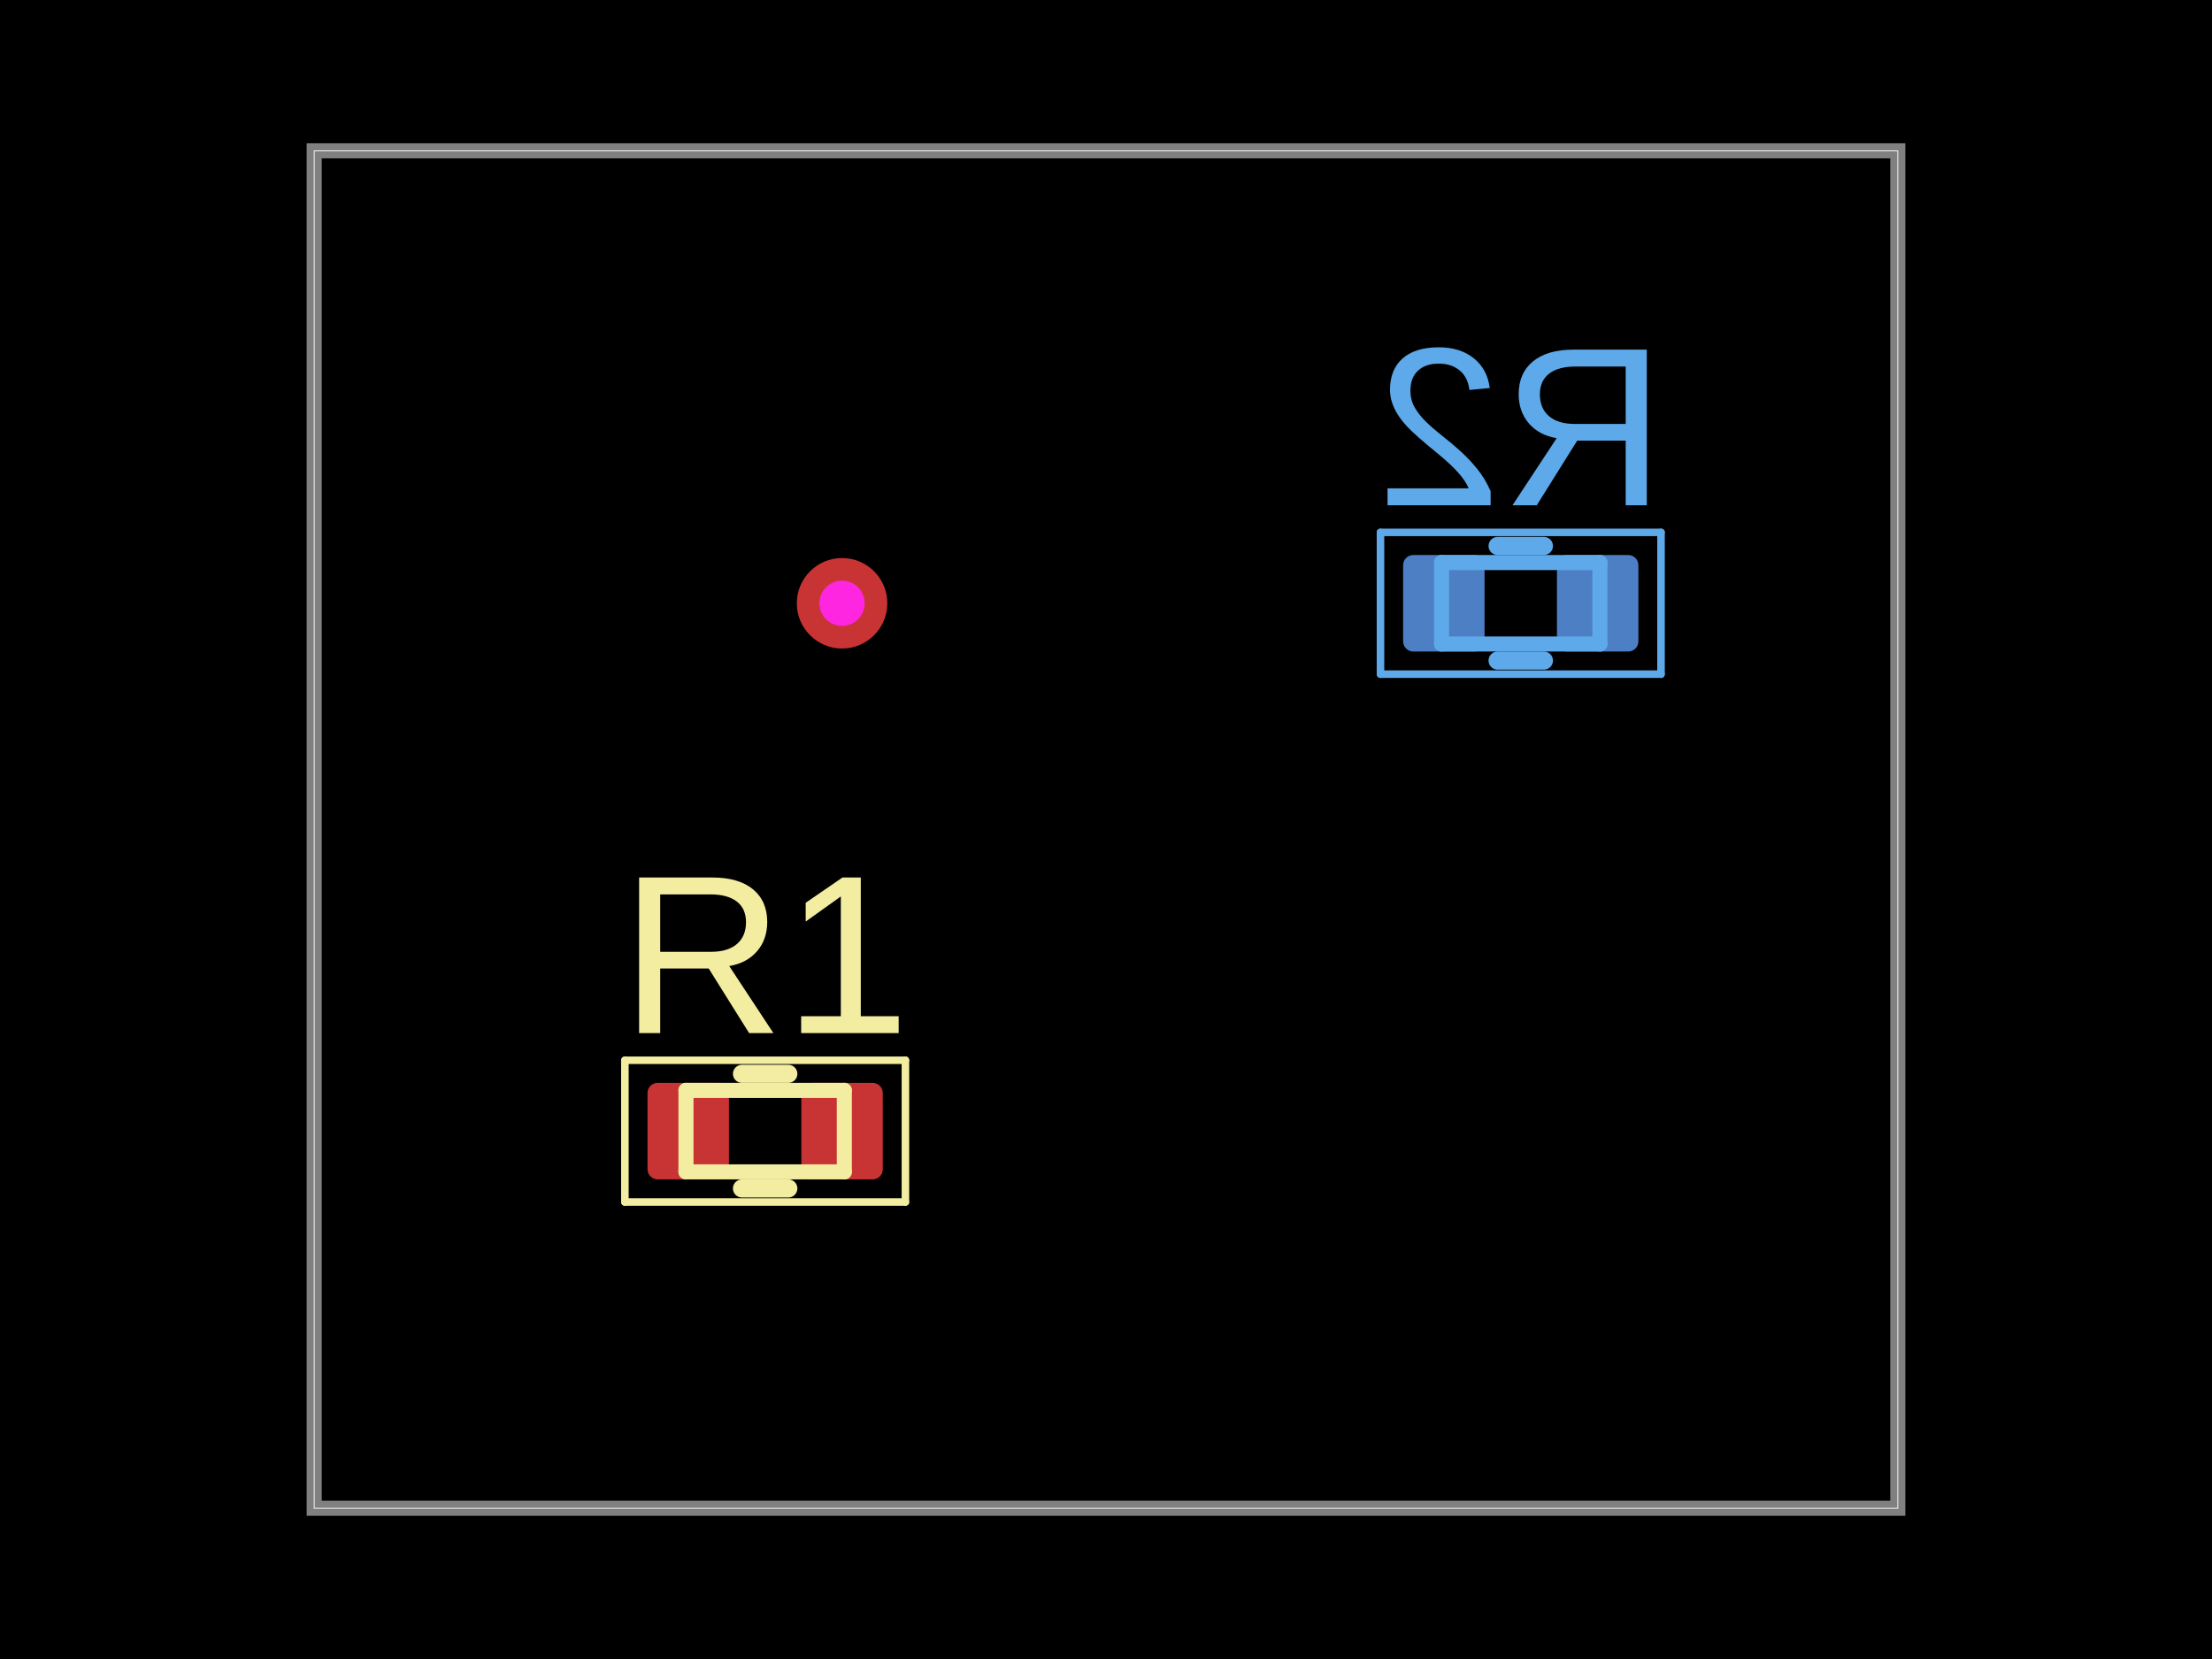
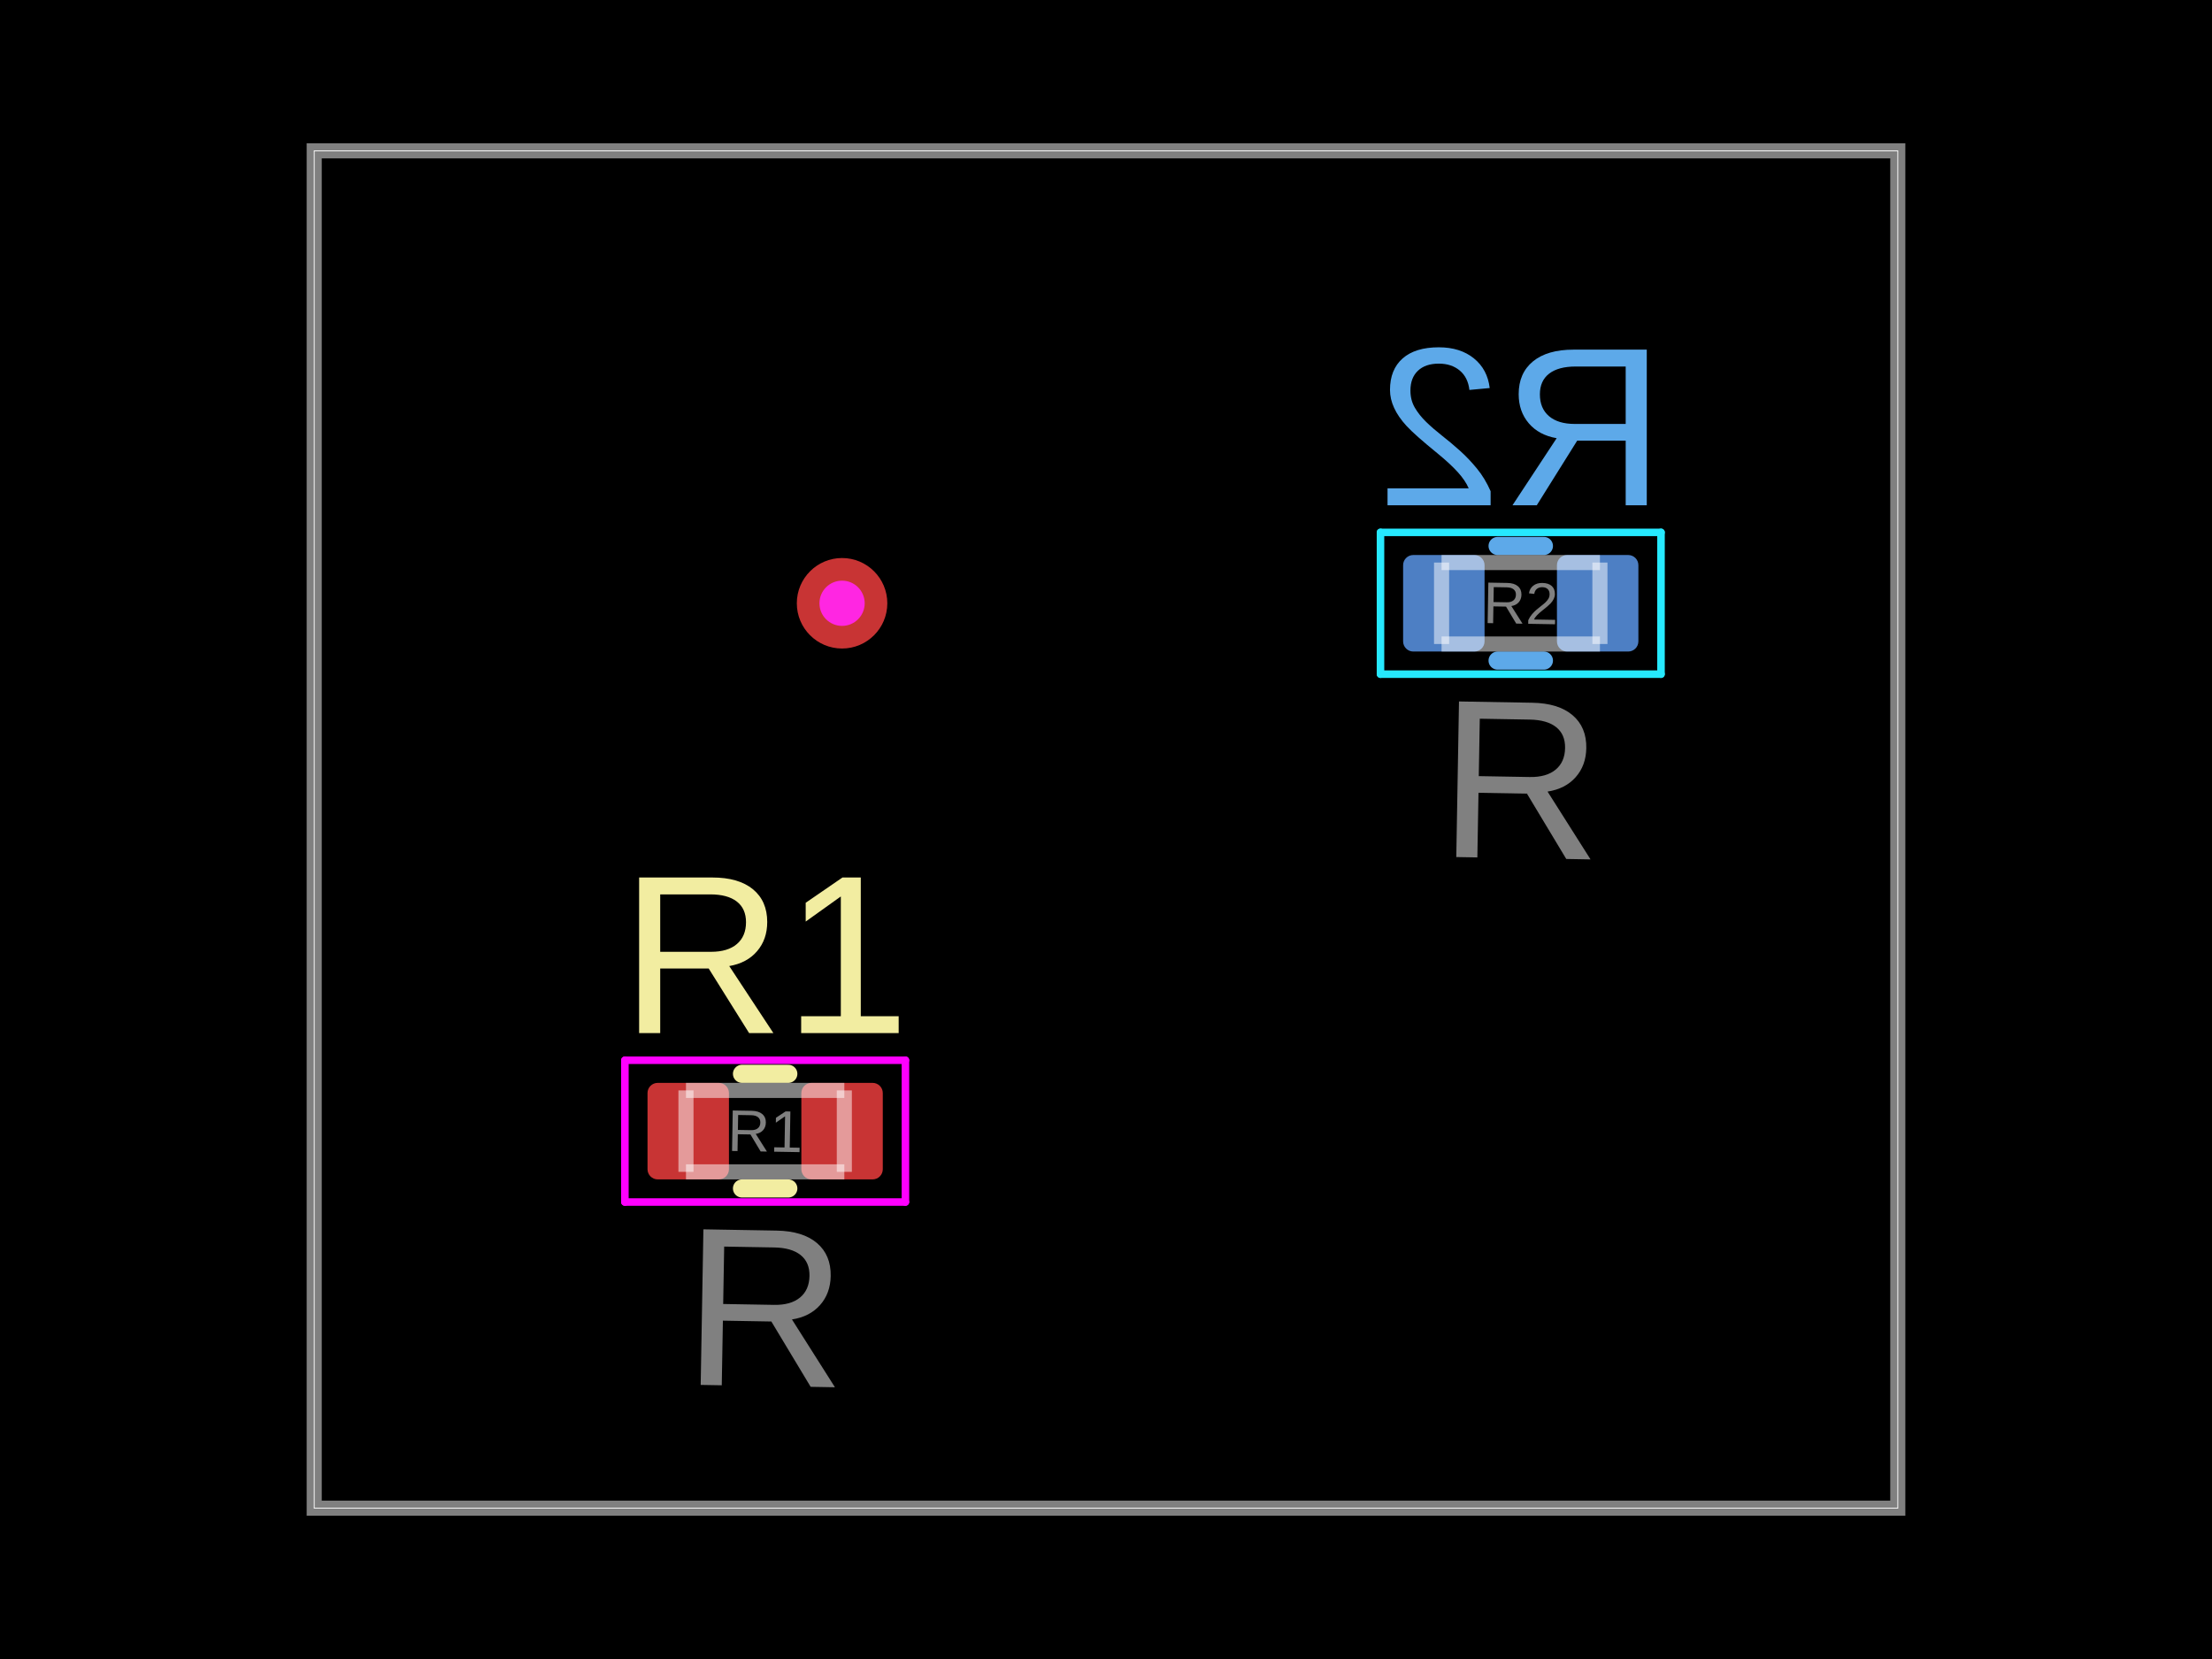
<svg xmlns="http://www.w3.org/2000/svg" width="800" height="600">
  <style />
  <rect class="boundary" x="0" y="0" fill="#000" width="800" height="600" data-type="pcb_background" data-pcb-layer="global" />
  <rect class="pcb-boundary" fill="none" stroke="#fff" stroke-width="0.3" x="113.636" y="54.545" width="572.727" height="490.909" data-type="pcb_boundary" data-pcb-layer="global" />
  <path class="pcb-board" d="M 686.364 54.545 L 686.364 545.455 L 113.636 545.455 L 113.636 54.545 L 686.364 54.545 Z" fill="none" stroke="rgba(255, 255, 255, 0.5)" stroke-width="5.455" data-type="pcb_board" data-pcb-layer="board" />
  <rect class="pcb-pad" fill="rgb(77, 127, 196)" x="563.091" y="200.727" width="29.455" height="34.909" data-type="pcb_smtpad" data-pcb-layer="bottom" rx="3.682" ry="3.682" />
  <rect class="pcb-pad" fill="rgb(77, 127, 196)" x="507.455" y="200.727" width="29.455" height="34.909" data-type="pcb_smtpad" data-pcb-layer="bottom" rx="3.682" ry="3.682" />
  <text x="0" y="0" dx="0" dy="0" fill="#5da9e9" font-family="Arial, sans-serif" font-size="81.818" text-anchor="middle" dominant-baseline="central" transform="matrix(-1,0,0,1,550,154.3636)" class="pcb-silkscreen-text pcb-silkscreen-bottom" data-pcb-silkscreen-text-id="pcb_component_1" stroke="none" data-type="pcb_silkscreen_text" data-pcb-layer="bottom">R2</text>
-   <path class="pcb-silkscreen pcb-silkscreen-bottom" d="M 558.38 197.455 L 541.62 197.455" fill="none" stroke="#5da9e9" stroke-width="6.545" stroke-linecap="round" stroke-linejoin="round" data-pcb-component-id="pcb_component_1" data-pcb-silkscreen-path-id="pcb_silkscreen_path_10" data-type="pcb_silkscreen_path" data-pcb-layer="bottom" />
-   <path class="pcb-silkscreen pcb-silkscreen-bottom" d="M 558.38 238.909 L 541.62 238.909" fill="none" stroke="#5da9e9" stroke-width="6.545" stroke-linecap="round" stroke-linejoin="round" data-pcb-component-id="pcb_component_1" data-pcb-silkscreen-path-id="pcb_silkscreen_path_11" data-type="pcb_silkscreen_path" data-pcb-layer="bottom" />
-   <path class="pcb-silkscreen pcb-silkscreen-bottom" d="M 499.273 192.545 L 499.273 243.818" fill="none" stroke="#5da9e9" stroke-width="2.727" stroke-linecap="round" stroke-linejoin="round" data-pcb-component-id="pcb_component_1" data-pcb-silkscreen-path-id="pcb_silkscreen_path_12" data-type="pcb_silkscreen_path" data-pcb-layer="bottom" />
-   <path class="pcb-silkscreen pcb-silkscreen-bottom" d="M 499.273 243.818 L 600.727 243.818" fill="none" stroke="#5da9e9" stroke-width="2.727" stroke-linecap="round" stroke-linejoin="round" data-pcb-component-id="pcb_component_1" data-pcb-silkscreen-path-id="pcb_silkscreen_path_13" data-type="pcb_silkscreen_path" data-pcb-layer="bottom" />
-   <path class="pcb-silkscreen pcb-silkscreen-bottom" d="M 600.727 192.545 L 499.273 192.545" fill="none" stroke="#5da9e9" stroke-width="2.727" stroke-linecap="round" stroke-linejoin="round" data-pcb-component-id="pcb_component_1" data-pcb-silkscreen-path-id="pcb_silkscreen_path_14" data-type="pcb_silkscreen_path" data-pcb-layer="bottom" />
-   <path class="pcb-silkscreen pcb-silkscreen-bottom" d="M 600.727 243.818 L 600.727 192.545" fill="none" stroke="#5da9e9" stroke-width="2.727" stroke-linecap="round" stroke-linejoin="round" data-pcb-component-id="pcb_component_1" data-pcb-silkscreen-path-id="pcb_silkscreen_path_15" data-type="pcb_silkscreen_path" data-pcb-layer="bottom" />
-   <path class="pcb-silkscreen pcb-silkscreen-bottom" d="M 521.364 203.455 L 521.364 232.909" fill="none" stroke="#5da9e9" stroke-width="5.455" stroke-linecap="round" stroke-linejoin="round" data-pcb-component-id="pcb_component_1" data-pcb-silkscreen-path-id="pcb_silkscreen_path_16" data-type="pcb_silkscreen_path" data-pcb-layer="bottom" />
-   <path class="pcb-silkscreen pcb-silkscreen-bottom" d="M 521.364 232.909 L 578.636 232.909" fill="none" stroke="#5da9e9" stroke-width="5.455" stroke-linecap="round" stroke-linejoin="round" data-pcb-component-id="pcb_component_1" data-pcb-silkscreen-path-id="pcb_silkscreen_path_17" data-type="pcb_silkscreen_path" data-pcb-layer="bottom" />
-   <path class="pcb-silkscreen pcb-silkscreen-bottom" d="M 578.636 203.455 L 521.364 203.455" fill="none" stroke="#5da9e9" stroke-width="5.455" stroke-linecap="round" stroke-linejoin="round" data-pcb-component-id="pcb_component_1" data-pcb-silkscreen-path-id="pcb_silkscreen_path_18" data-type="pcb_silkscreen_path" data-pcb-layer="bottom" />
-   <path class="pcb-silkscreen pcb-silkscreen-bottom" d="M 578.636 232.909 L 578.636 203.455" fill="none" stroke="#5da9e9" stroke-width="5.455" stroke-linecap="round" stroke-linejoin="round" data-pcb-component-id="pcb_component_1" data-pcb-silkscreen-path-id="pcb_silkscreen_path_19" data-type="pcb_silkscreen_path" data-pcb-layer="bottom" />
+   <path class="pcb-silkscreen pcb-silkscreen-bottom" d="M 558.38 197.455 L 541.62 197.455" fill="none" stroke="#5da9e9" stroke-width="6.545" stroke-linecap="round" stroke-linejoin="round" data-pcb-component-id="pcb_component_1" data-pcb-silkscreen-path-id="pcb_silkscreen_path_2" data-type="pcb_silkscreen_path" data-pcb-layer="bottom" />
+   <path class="pcb-silkscreen pcb-silkscreen-bottom" d="M 558.38 238.909 L 541.62 238.909" fill="none" stroke="#5da9e9" stroke-width="6.545" stroke-linecap="round" stroke-linejoin="round" data-pcb-component-id="pcb_component_1" data-pcb-silkscreen-path-id="pcb_silkscreen_path_3" data-type="pcb_silkscreen_path" data-pcb-layer="bottom" />
+   <polygon points="499.273,192.545 499.273,243.818" class="pcb-courtyard-outline pcb-courtyard-bottom" data-pcb-courtyard-outline-id="pcb_courtyard_outline_4" data-type="pcb_courtyard_outline" data-pcb-layer="bottom" fill="none" stroke="rgb(38, 233, 255)" stroke-width="2.727" stroke-linejoin="round" />
+   <polygon points="499.273,243.818 600.727,243.818" class="pcb-courtyard-outline pcb-courtyard-bottom" data-pcb-courtyard-outline-id="pcb_courtyard_outline_5" data-type="pcb_courtyard_outline" data-pcb-layer="bottom" fill="none" stroke="rgb(38, 233, 255)" stroke-width="2.727" stroke-linejoin="round" />
+   <polygon points="600.727,192.545 499.273,192.545" class="pcb-courtyard-outline pcb-courtyard-bottom" data-pcb-courtyard-outline-id="pcb_courtyard_outline_6" data-type="pcb_courtyard_outline" data-pcb-layer="bottom" fill="none" stroke="rgb(38, 233, 255)" stroke-width="2.727" stroke-linejoin="round" />
+   <polygon points="600.727,243.818 600.727,192.545" class="pcb-courtyard-outline pcb-courtyard-bottom" data-pcb-courtyard-outline-id="pcb_courtyard_outline_7" data-type="pcb_courtyard_outline" data-pcb-layer="bottom" fill="none" stroke="rgb(38, 233, 255)" stroke-width="2.727" stroke-linejoin="round" />
  <rect class="pcb-pad" fill="rgb(200, 52, 52)" x="234.182" y="391.636" width="29.455" height="34.909" data-type="pcb_smtpad" data-pcb-layer="top" rx="3.682" ry="3.682" />
  <rect class="pcb-pad" fill="rgb(200, 52, 52)" x="289.818" y="391.636" width="29.455" height="34.909" data-type="pcb_smtpad" data-pcb-layer="top" rx="3.682" ry="3.682" />
  <text x="0" y="0" dx="0" dy="0" fill="#f2eda1" font-family="Arial, sans-serif" font-size="81.818" text-anchor="middle" dominant-baseline="central" transform="matrix(1,0,0,1,276.7273,345.2727)" class="pcb-silkscreen-text pcb-silkscreen-top" data-pcb-silkscreen-text-id="pcb_component_0" stroke="none" data-type="pcb_silkscreen_text" data-pcb-layer="top">R1</text>
  <path class="pcb-silkscreen pcb-silkscreen-top" d="M 268.347 388.364 L 285.108 388.364" fill="none" stroke="#f2eda1" stroke-width="6.545" stroke-linecap="round" stroke-linejoin="round" data-pcb-component-id="pcb_component_0" data-pcb-silkscreen-path-id="pcb_silkscreen_path_0" data-type="pcb_silkscreen_path" data-pcb-layer="top" />
  <path class="pcb-silkscreen pcb-silkscreen-top" d="M 268.347 429.818 L 285.108 429.818" fill="none" stroke="#f2eda1" stroke-width="6.545" stroke-linecap="round" stroke-linejoin="round" data-pcb-component-id="pcb_component_0" data-pcb-silkscreen-path-id="pcb_silkscreen_path_1" data-type="pcb_silkscreen_path" data-pcb-layer="top" />
-   <path class="pcb-silkscreen pcb-silkscreen-top" d="M 226 383.455 L 327.455 383.455" fill="none" stroke="#f2eda1" stroke-width="2.727" stroke-linecap="round" stroke-linejoin="round" data-pcb-component-id="pcb_component_0" data-pcb-silkscreen-path-id="pcb_silkscreen_path_2" data-type="pcb_silkscreen_path" data-pcb-layer="top" />
-   <path class="pcb-silkscreen pcb-silkscreen-top" d="M 226 434.727 L 226 383.455" fill="none" stroke="#f2eda1" stroke-width="2.727" stroke-linecap="round" stroke-linejoin="round" data-pcb-component-id="pcb_component_0" data-pcb-silkscreen-path-id="pcb_silkscreen_path_3" data-type="pcb_silkscreen_path" data-pcb-layer="top" />
-   <path class="pcb-silkscreen pcb-silkscreen-top" d="M 327.455 383.455 L 327.455 434.727" fill="none" stroke="#f2eda1" stroke-width="2.727" stroke-linecap="round" stroke-linejoin="round" data-pcb-component-id="pcb_component_0" data-pcb-silkscreen-path-id="pcb_silkscreen_path_4" data-type="pcb_silkscreen_path" data-pcb-layer="top" />
-   <path class="pcb-silkscreen pcb-silkscreen-top" d="M 327.455 434.727 L 226 434.727" fill="none" stroke="#f2eda1" stroke-width="2.727" stroke-linecap="round" stroke-linejoin="round" data-pcb-component-id="pcb_component_0" data-pcb-silkscreen-path-id="pcb_silkscreen_path_5" data-type="pcb_silkscreen_path" data-pcb-layer="top" />
-   <path class="pcb-silkscreen pcb-silkscreen-top" d="M 248.091 394.364 L 305.364 394.364" fill="none" stroke="#f2eda1" stroke-width="5.455" stroke-linecap="round" stroke-linejoin="round" data-pcb-component-id="pcb_component_0" data-pcb-silkscreen-path-id="pcb_silkscreen_path_6" data-type="pcb_silkscreen_path" data-pcb-layer="top" />
-   <path class="pcb-silkscreen pcb-silkscreen-top" d="M 248.091 423.818 L 248.091 394.364" fill="none" stroke="#f2eda1" stroke-width="5.455" stroke-linecap="round" stroke-linejoin="round" data-pcb-component-id="pcb_component_0" data-pcb-silkscreen-path-id="pcb_silkscreen_path_7" data-type="pcb_silkscreen_path" data-pcb-layer="top" />
-   <path class="pcb-silkscreen pcb-silkscreen-top" d="M 305.364 394.364 L 305.364 423.818" fill="none" stroke="#f2eda1" stroke-width="5.455" stroke-linecap="round" stroke-linejoin="round" data-pcb-component-id="pcb_component_0" data-pcb-silkscreen-path-id="pcb_silkscreen_path_8" data-type="pcb_silkscreen_path" data-pcb-layer="top" />
-   <path class="pcb-silkscreen pcb-silkscreen-top" d="M 305.364 423.818 L 248.091 423.818" fill="none" stroke="#f2eda1" stroke-width="5.455" stroke-linecap="round" stroke-linejoin="round" data-pcb-component-id="pcb_component_0" data-pcb-silkscreen-path-id="pcb_silkscreen_path_9" data-type="pcb_silkscreen_path" data-pcb-layer="top" />
+   <polygon points="226,383.455 327.455,383.455" class="pcb-courtyard-outline pcb-courtyard-top" data-pcb-courtyard-outline-id="pcb_courtyard_outline_0" data-type="pcb_courtyard_outline" data-pcb-layer="top" fill="none" stroke="#FF00FF" stroke-width="2.727" stroke-linejoin="round" />
+   <polygon points="226,434.727 226,383.455" class="pcb-courtyard-outline pcb-courtyard-top" data-pcb-courtyard-outline-id="pcb_courtyard_outline_1" data-type="pcb_courtyard_outline" data-pcb-layer="top" fill="none" stroke="#FF00FF" stroke-width="2.727" stroke-linejoin="round" />
+   <polygon points="327.455,383.455 327.455,434.727" class="pcb-courtyard-outline pcb-courtyard-top" data-pcb-courtyard-outline-id="pcb_courtyard_outline_2" data-type="pcb_courtyard_outline" data-pcb-layer="top" fill="none" stroke="#FF00FF" stroke-width="2.727" stroke-linejoin="round" />
+   <polygon points="327.455,434.727 226,434.727" class="pcb-courtyard-outline pcb-courtyard-top" data-pcb-courtyard-outline-id="pcb_courtyard_outline_3" data-type="pcb_courtyard_outline" data-pcb-layer="top" fill="none" stroke="#FF00FF" stroke-width="2.727" stroke-linejoin="round" />
  <g data-type="pcb_via" data-pcb-layer="through">
    <circle class="pcb-hole-outer" fill="rgb(200, 52, 52)" cx="304.545" cy="218.182" r="16.364" data-type="pcb_via" data-pcb-layer="top" />
    <circle class="pcb-hole-inner" fill="#FF26E2" cx="304.545" cy="218.182" r="8.182" data-type="pcb_via" data-pcb-layer="drill" />
  </g>
+   <text x="0" y="0" font-family="Arial, sans-serif" font-size="81.818" text-anchor="middle" dominant-baseline="central" transform="matrix(0.9998477,0.01745241,-0.01745241,0.9998477,276.7273,472.9091)" class="pcb-fabrication-note-text" fill="rgba(255,255,255,0.5)" data-type="pcb_fabrication_note_text" data-pcb-layer="overlay">R</text>
+   <text x="0" y="0" font-family="Arial, sans-serif" font-size="21.273" text-anchor="middle" dominant-baseline="central" transform="matrix(0.9998477,0.01745241,-0.01745241,0.9998477,276.7273,409.0909)" class="pcb-fabrication-note-text" fill="rgba(255,255,255,0.5)" data-type="pcb_fabrication_note_text" data-pcb-layer="overlay">R1</text>
+   <text x="0" y="0" font-family="Arial, sans-serif" font-size="81.818" text-anchor="middle" dominant-baseline="central" transform="matrix(0.9998477,0.01745241,-0.01745241,0.9998477,550,282)" class="pcb-fabrication-note-text" fill="rgba(255,255,255,0.5)" data-type="pcb_fabrication_note_text" data-pcb-layer="overlay">R</text>
+   <text x="0" y="0" font-family="Arial, sans-serif" font-size="21.273" text-anchor="middle" dominant-baseline="central" transform="matrix(0.9998477,0.01745241,-0.01745241,0.9998477,550,218.1818)" class="pcb-fabrication-note-text" fill="rgba(255,255,255,0.5)" data-type="pcb_fabrication_note_text" data-pcb-layer="overlay">R2</text>
+   <path class="pcb-fabrication-note-path" stroke="rgba(255,255,255,0.5)" fill="none" d="M 248.091 394.364 L 305.364 394.364" stroke-width="5.455" data-pcb-component-id="pcb_component_0" data-pcb-fabrication-note-path-id="pcb_fabrication_note_path_0" data-type="pcb_fabrication_note_path" data-pcb-layer="overlay" />
+   <path class="pcb-fabrication-note-path" stroke="rgba(255,255,255,0.5)" fill="none" d="M 248.091 423.818 L 248.091 394.364" stroke-width="5.455" data-pcb-component-id="pcb_component_0" data-pcb-fabrication-note-path-id="pcb_fabrication_note_path_1" data-type="pcb_fabrication_note_path" data-pcb-layer="overlay" />
+   <path class="pcb-fabrication-note-path" stroke="rgba(255,255,255,0.5)" fill="none" d="M 305.364 394.364 L 305.364 423.818" stroke-width="5.455" data-pcb-component-id="pcb_component_0" data-pcb-fabrication-note-path-id="pcb_fabrication_note_path_2" data-type="pcb_fabrication_note_path" data-pcb-layer="overlay" />
+   <path class="pcb-fabrication-note-path" stroke="rgba(255,255,255,0.5)" fill="none" d="M 305.364 423.818 L 248.091 423.818" stroke-width="5.455" data-pcb-component-id="pcb_component_0" data-pcb-fabrication-note-path-id="pcb_fabrication_note_path_3" data-type="pcb_fabrication_note_path" data-pcb-layer="overlay" />
+   <path class="pcb-fabrication-note-path" stroke="rgba(255,255,255,0.5)" fill="none" d="M 521.364 203.455 L 521.364 232.909" stroke-width="5.455" data-pcb-component-id="pcb_component_1" data-pcb-fabrication-note-path-id="pcb_fabrication_note_path_4" data-type="pcb_fabrication_note_path" data-pcb-layer="overlay" />
+   <path class="pcb-fabrication-note-path" stroke="rgba(255,255,255,0.5)" fill="none" d="M 521.364 232.909 L 578.636 232.909" stroke-width="5.455" data-pcb-component-id="pcb_component_1" data-pcb-fabrication-note-path-id="pcb_fabrication_note_path_5" data-type="pcb_fabrication_note_path" data-pcb-layer="overlay" />
+   <path class="pcb-fabrication-note-path" stroke="rgba(255,255,255,0.5)" fill="none" d="M 578.636 203.455 L 521.364 203.455" stroke-width="5.455" data-pcb-component-id="pcb_component_1" data-pcb-fabrication-note-path-id="pcb_fabrication_note_path_6" data-type="pcb_fabrication_note_path" data-pcb-layer="overlay" />
+   <path class="pcb-fabrication-note-path" stroke="rgba(255,255,255,0.5)" fill="none" d="M 578.636 232.909 L 578.636 203.455" stroke-width="5.455" data-pcb-component-id="pcb_component_1" data-pcb-fabrication-note-path-id="pcb_fabrication_note_path_7" data-type="pcb_fabrication_note_path" data-pcb-layer="overlay" />
</svg>
